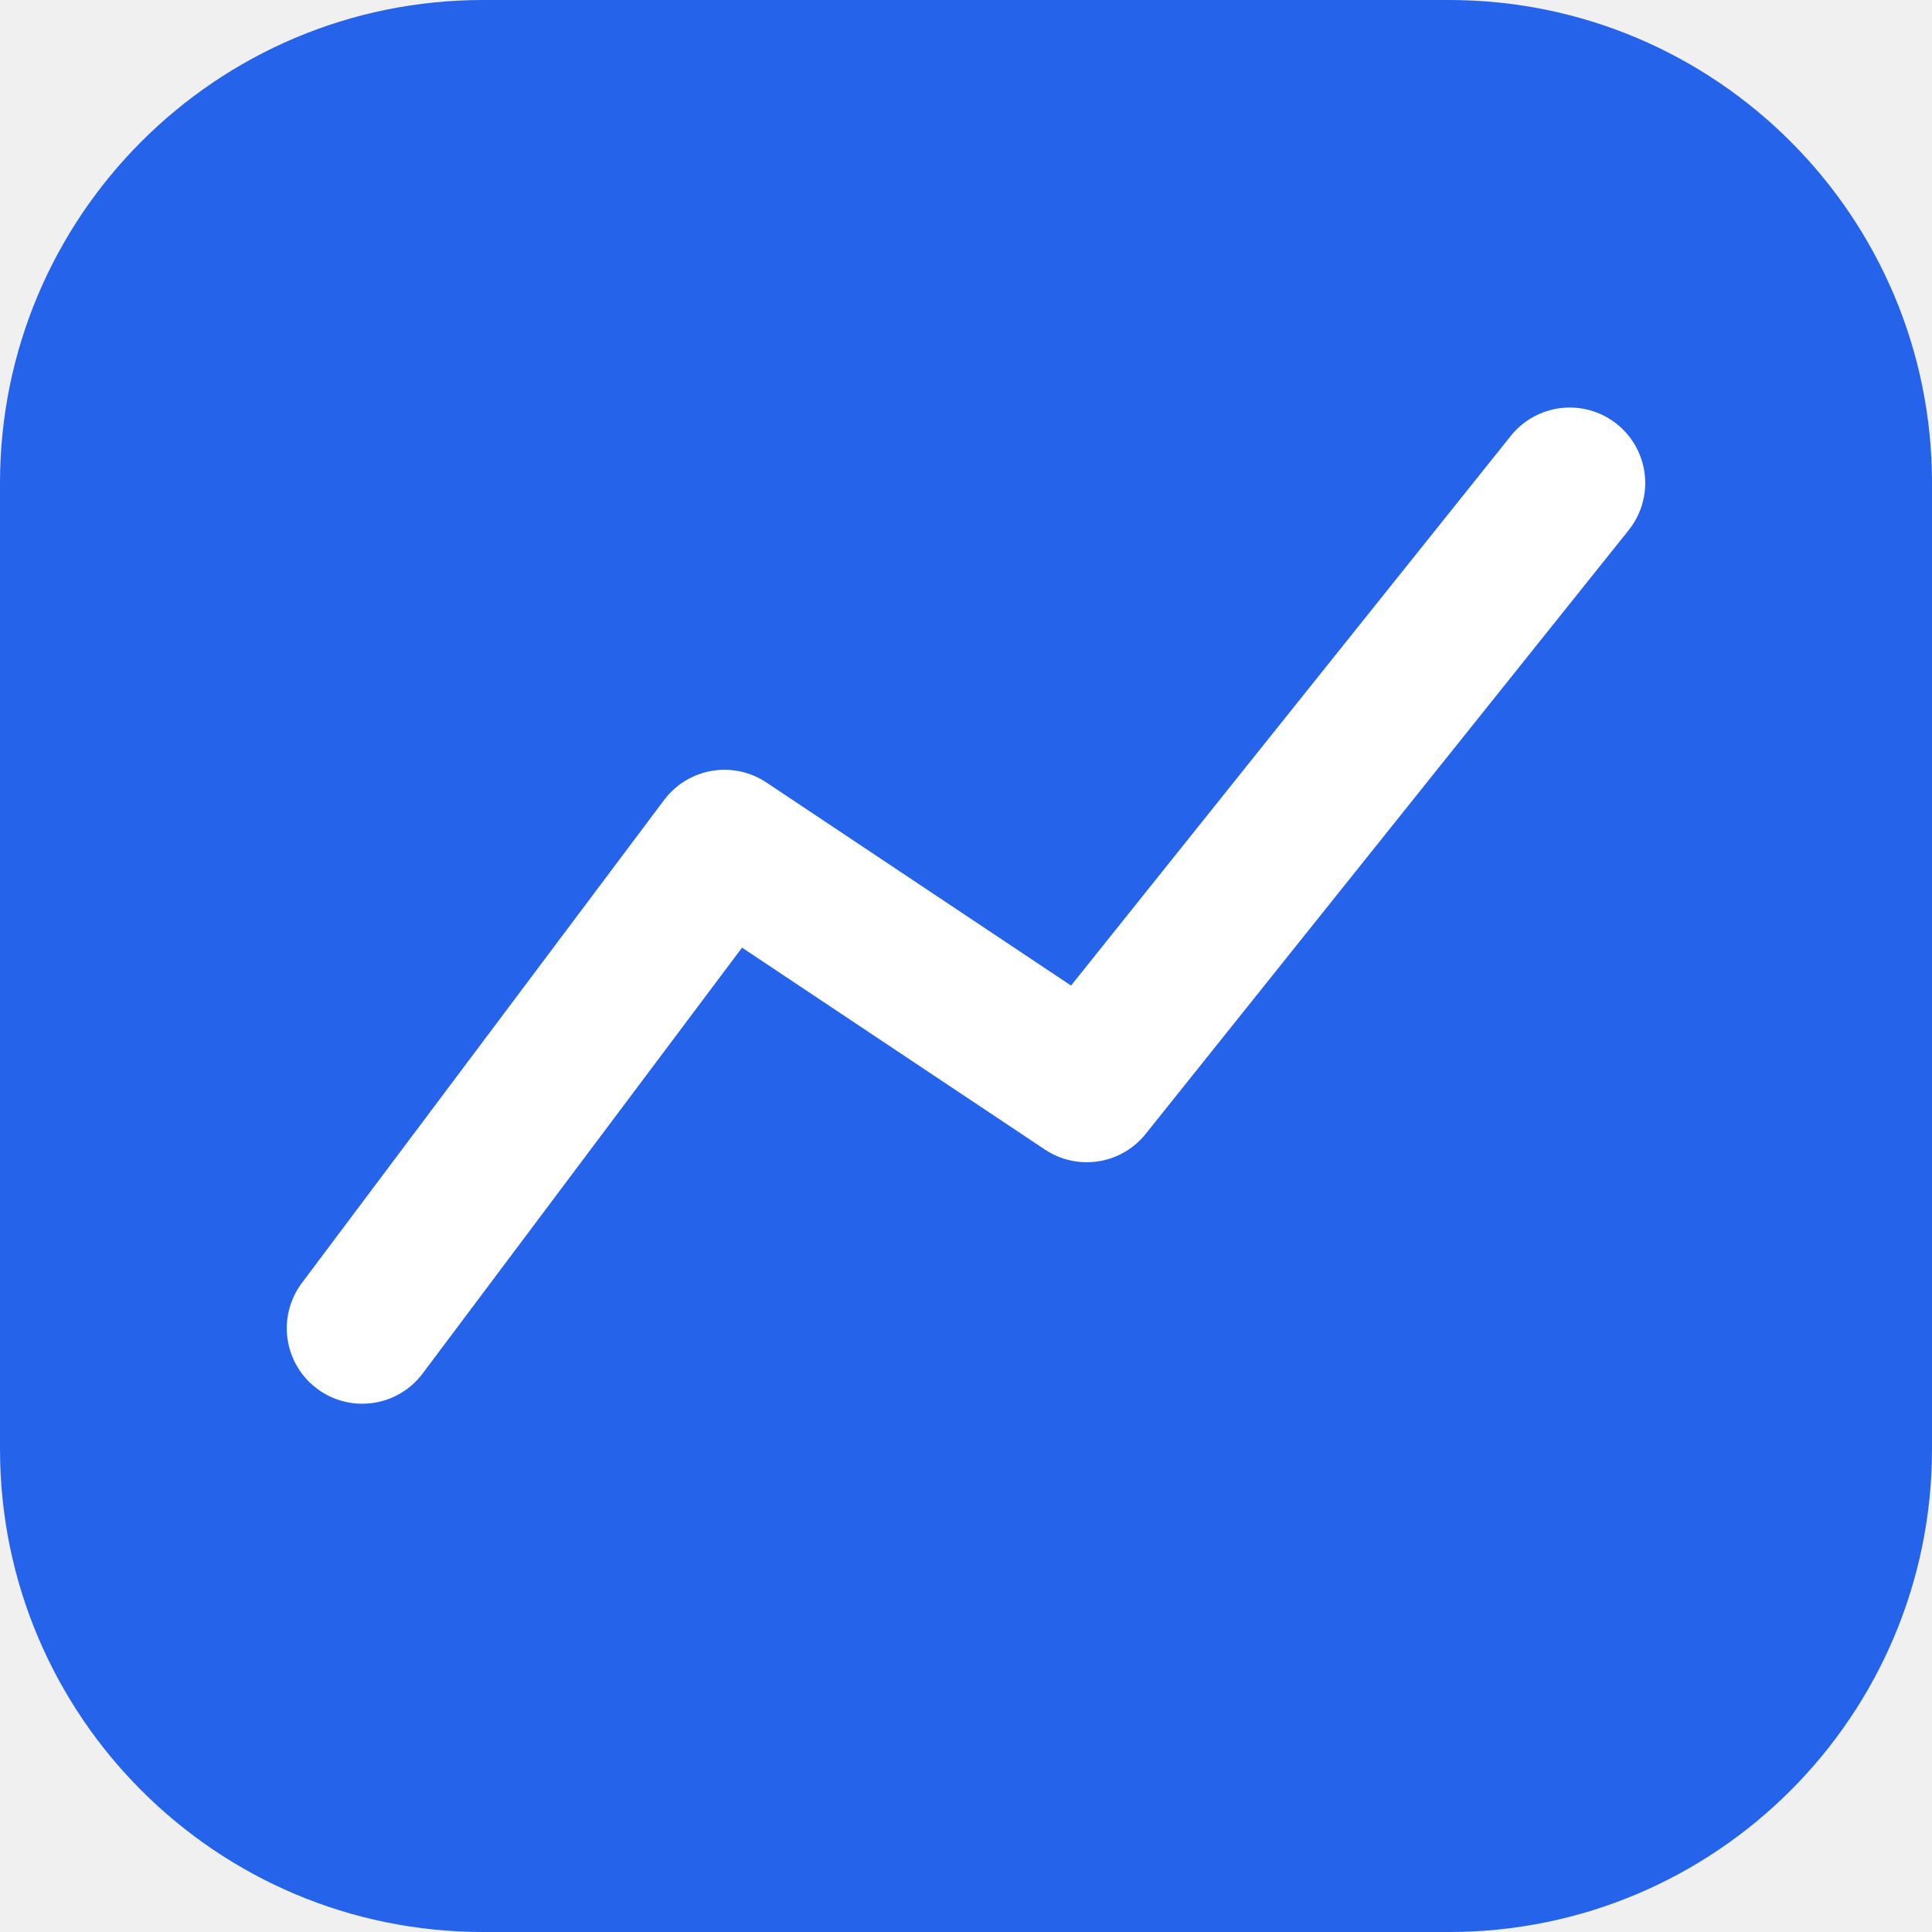
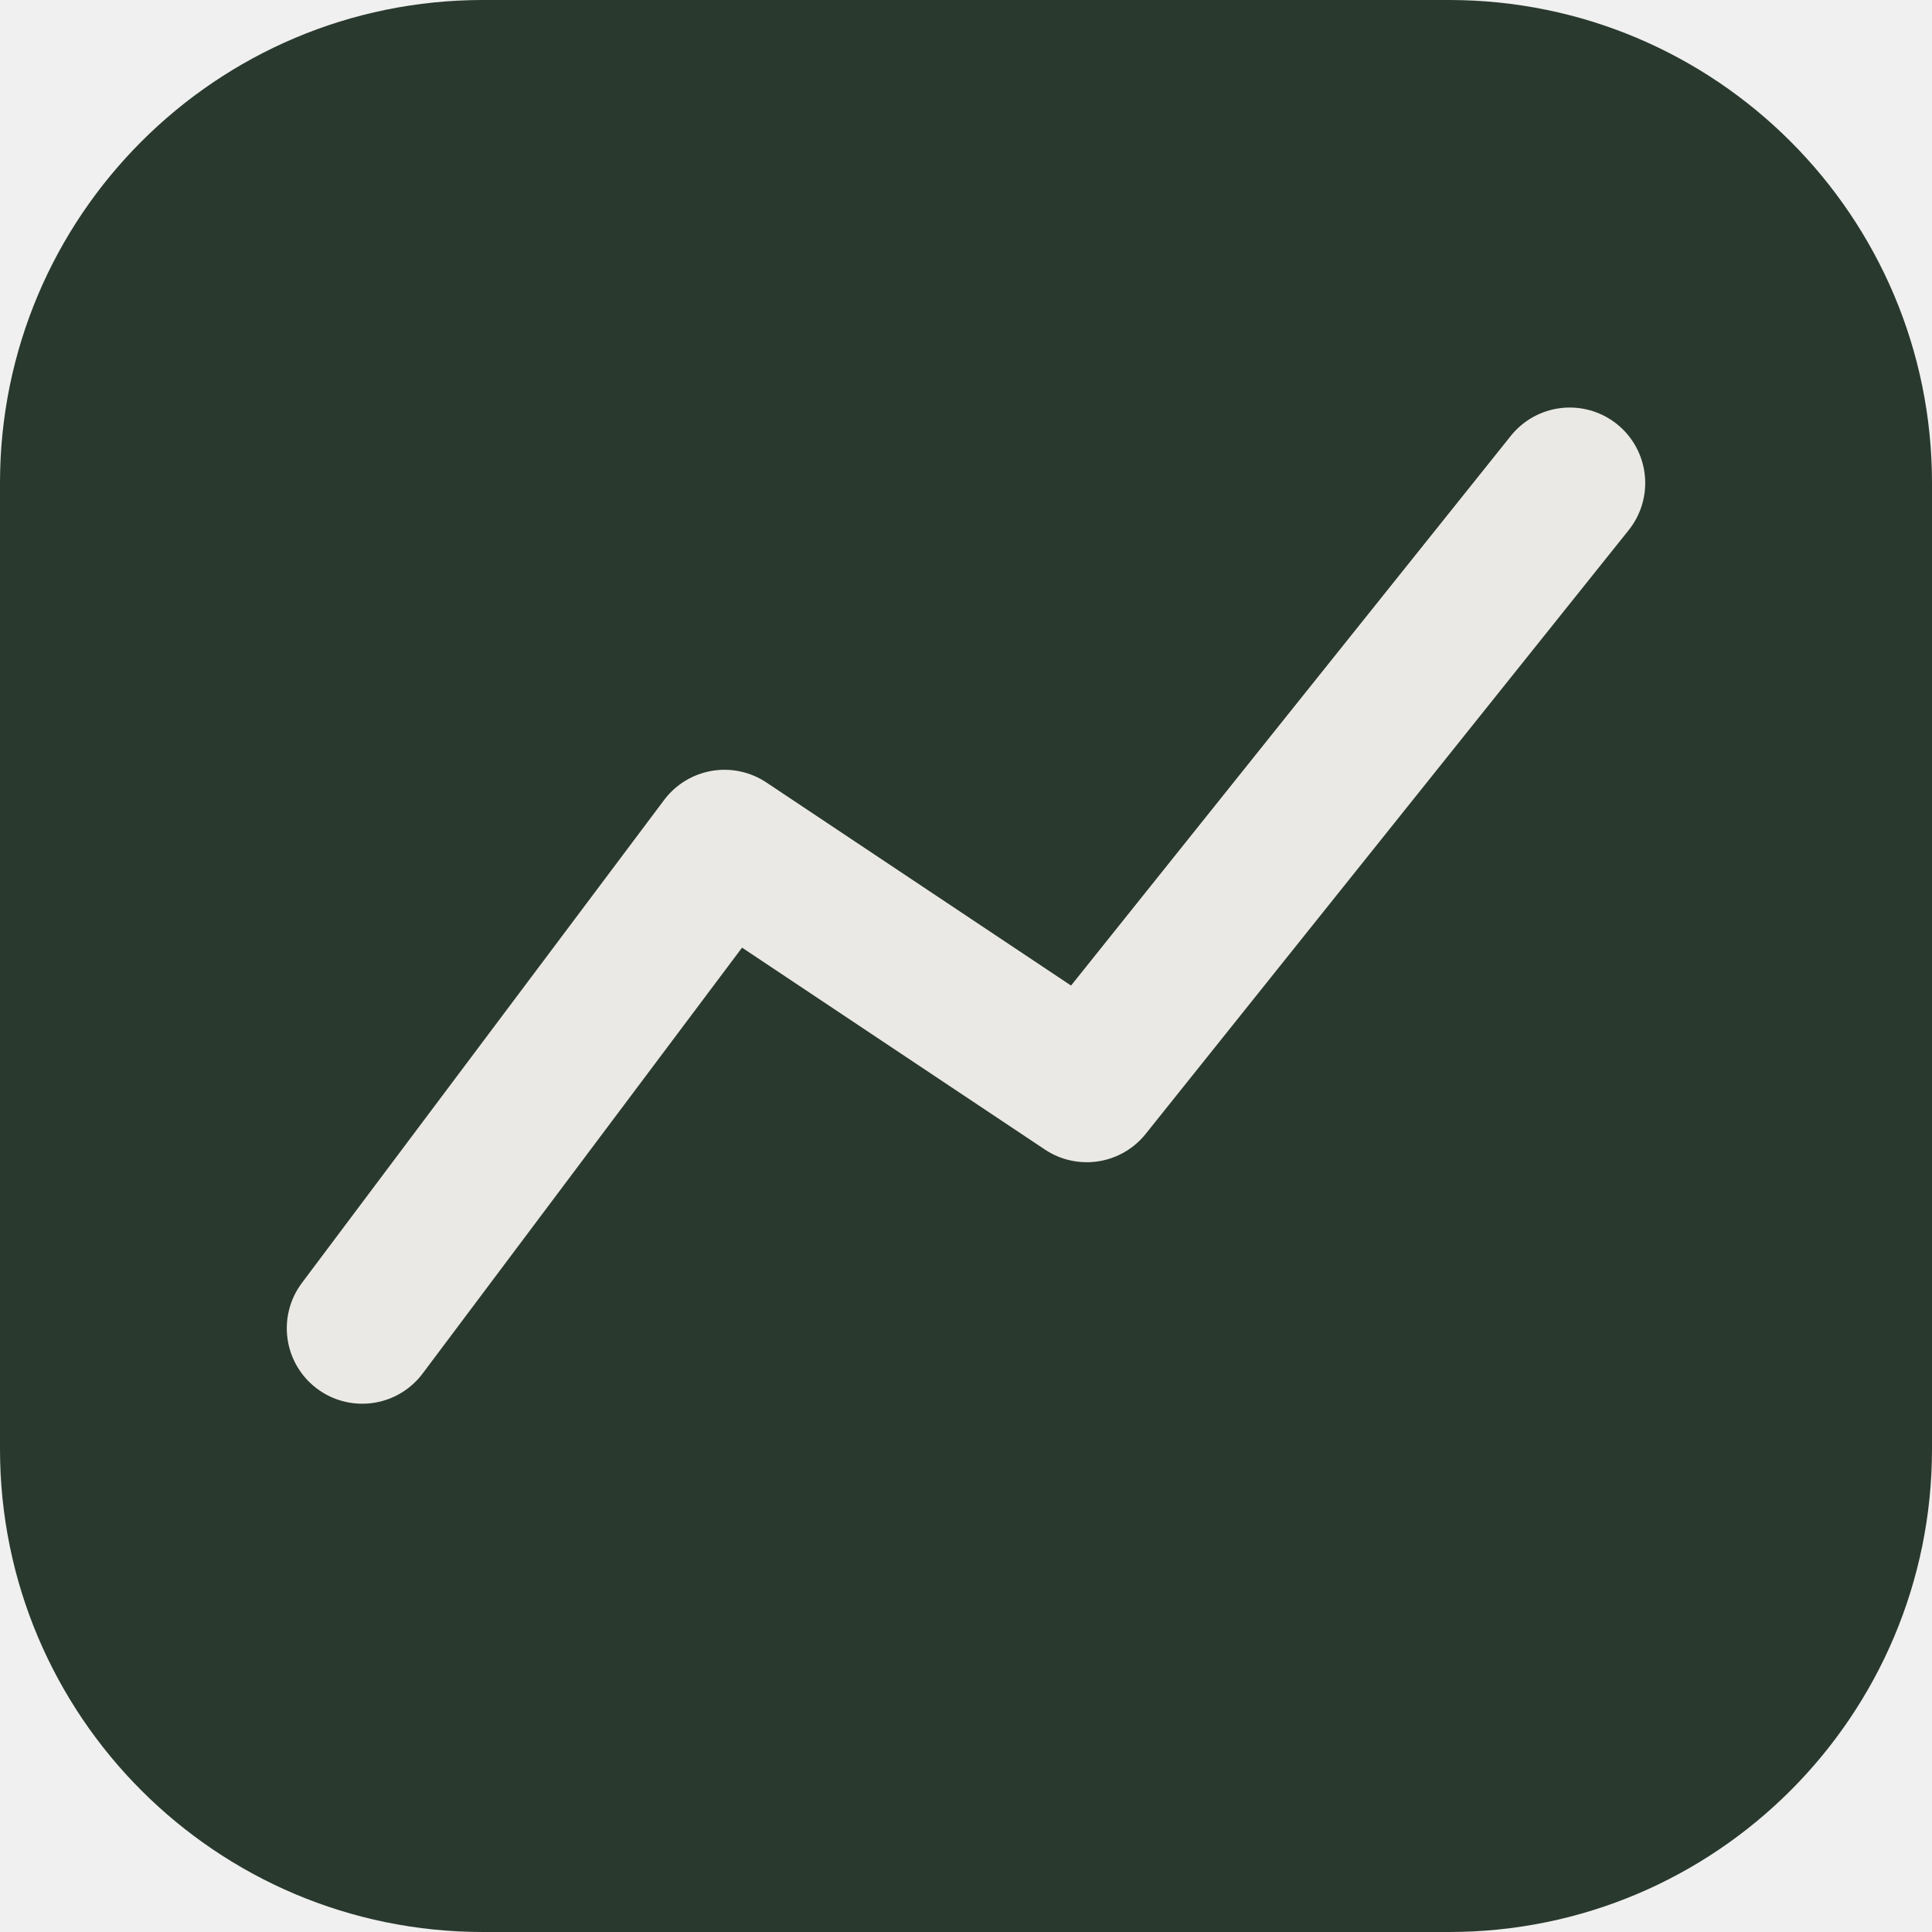
<svg xmlns="http://www.w3.org/2000/svg" viewBox="0 0 32 32">
-   <rect width="32" height="32" rx="8" fill="#2563eb" />
-   <polyline points="6,22 12,14 18,18 26,8" fill="none" stroke="white" stroke-width="2.5" stroke-linecap="round" stroke-linejoin="round" />
+   <rect width="32" height="32" rx="8" fill="#29392E" />
+   <polyline points="6,22 12,14 18,18 26,8" fill="none" stroke="#EBE9E6" stroke-width="2.5" stroke-linecap="round" stroke-linejoin="round" />
</svg>
